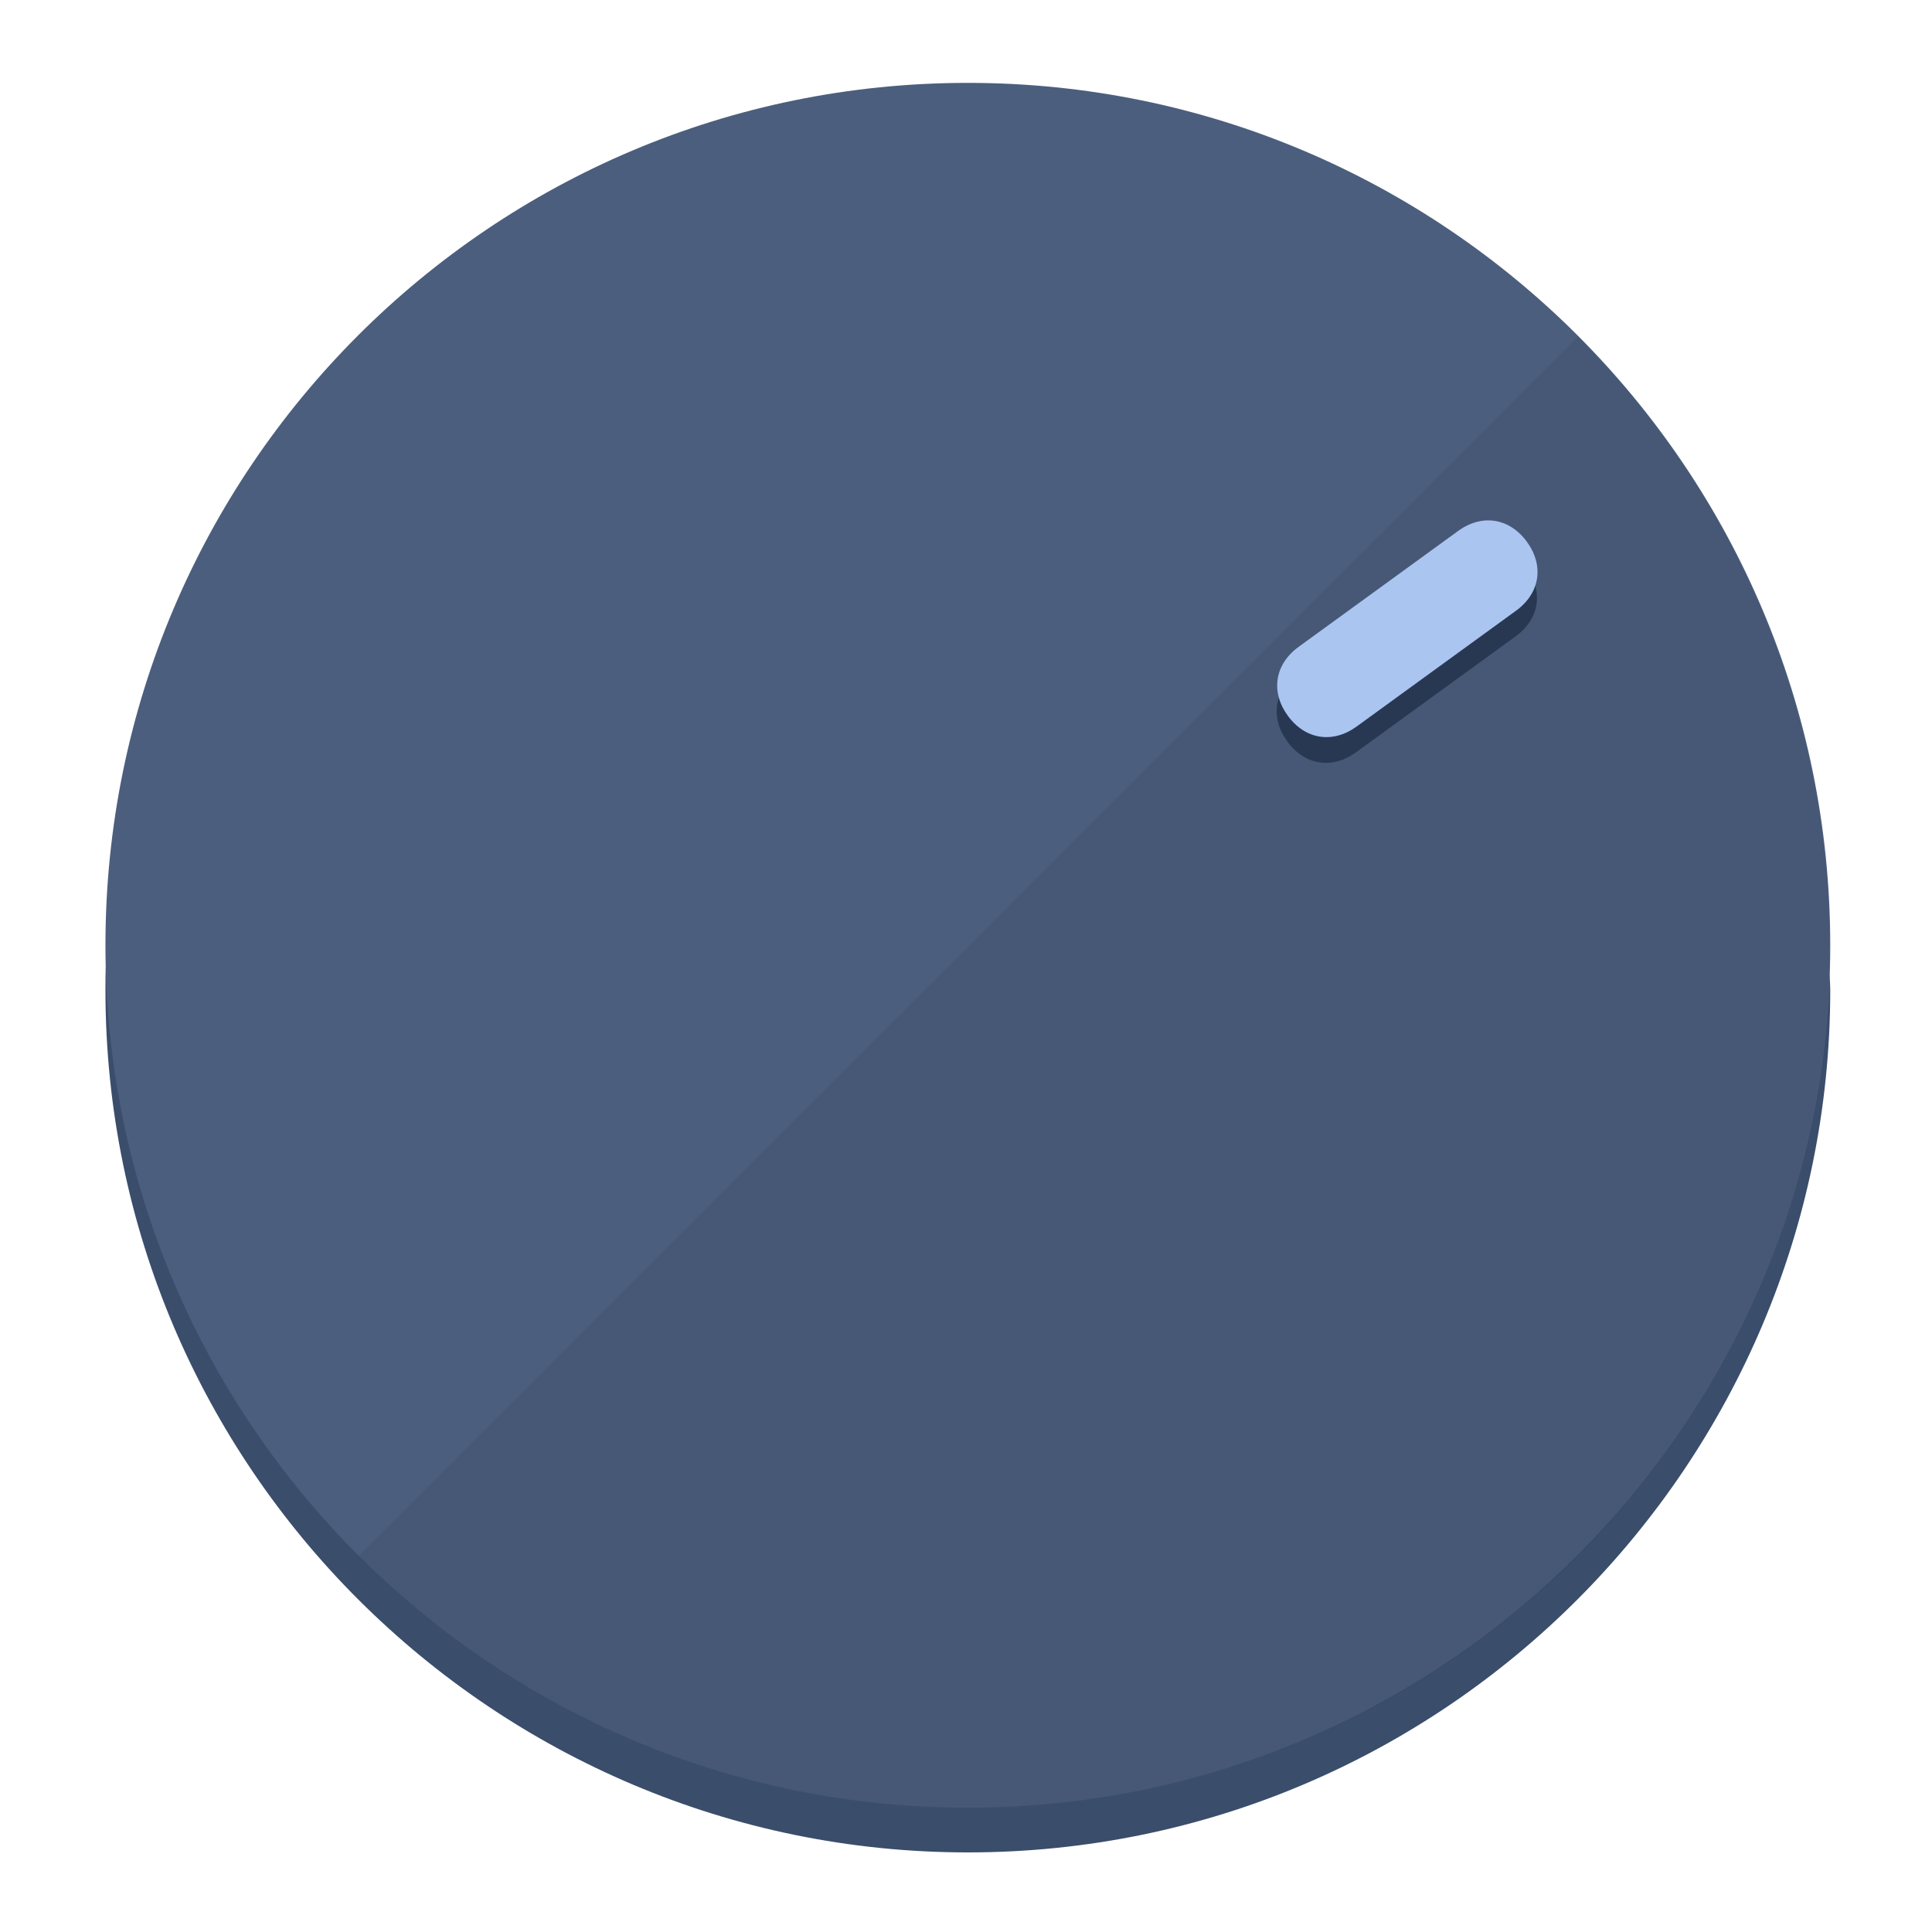
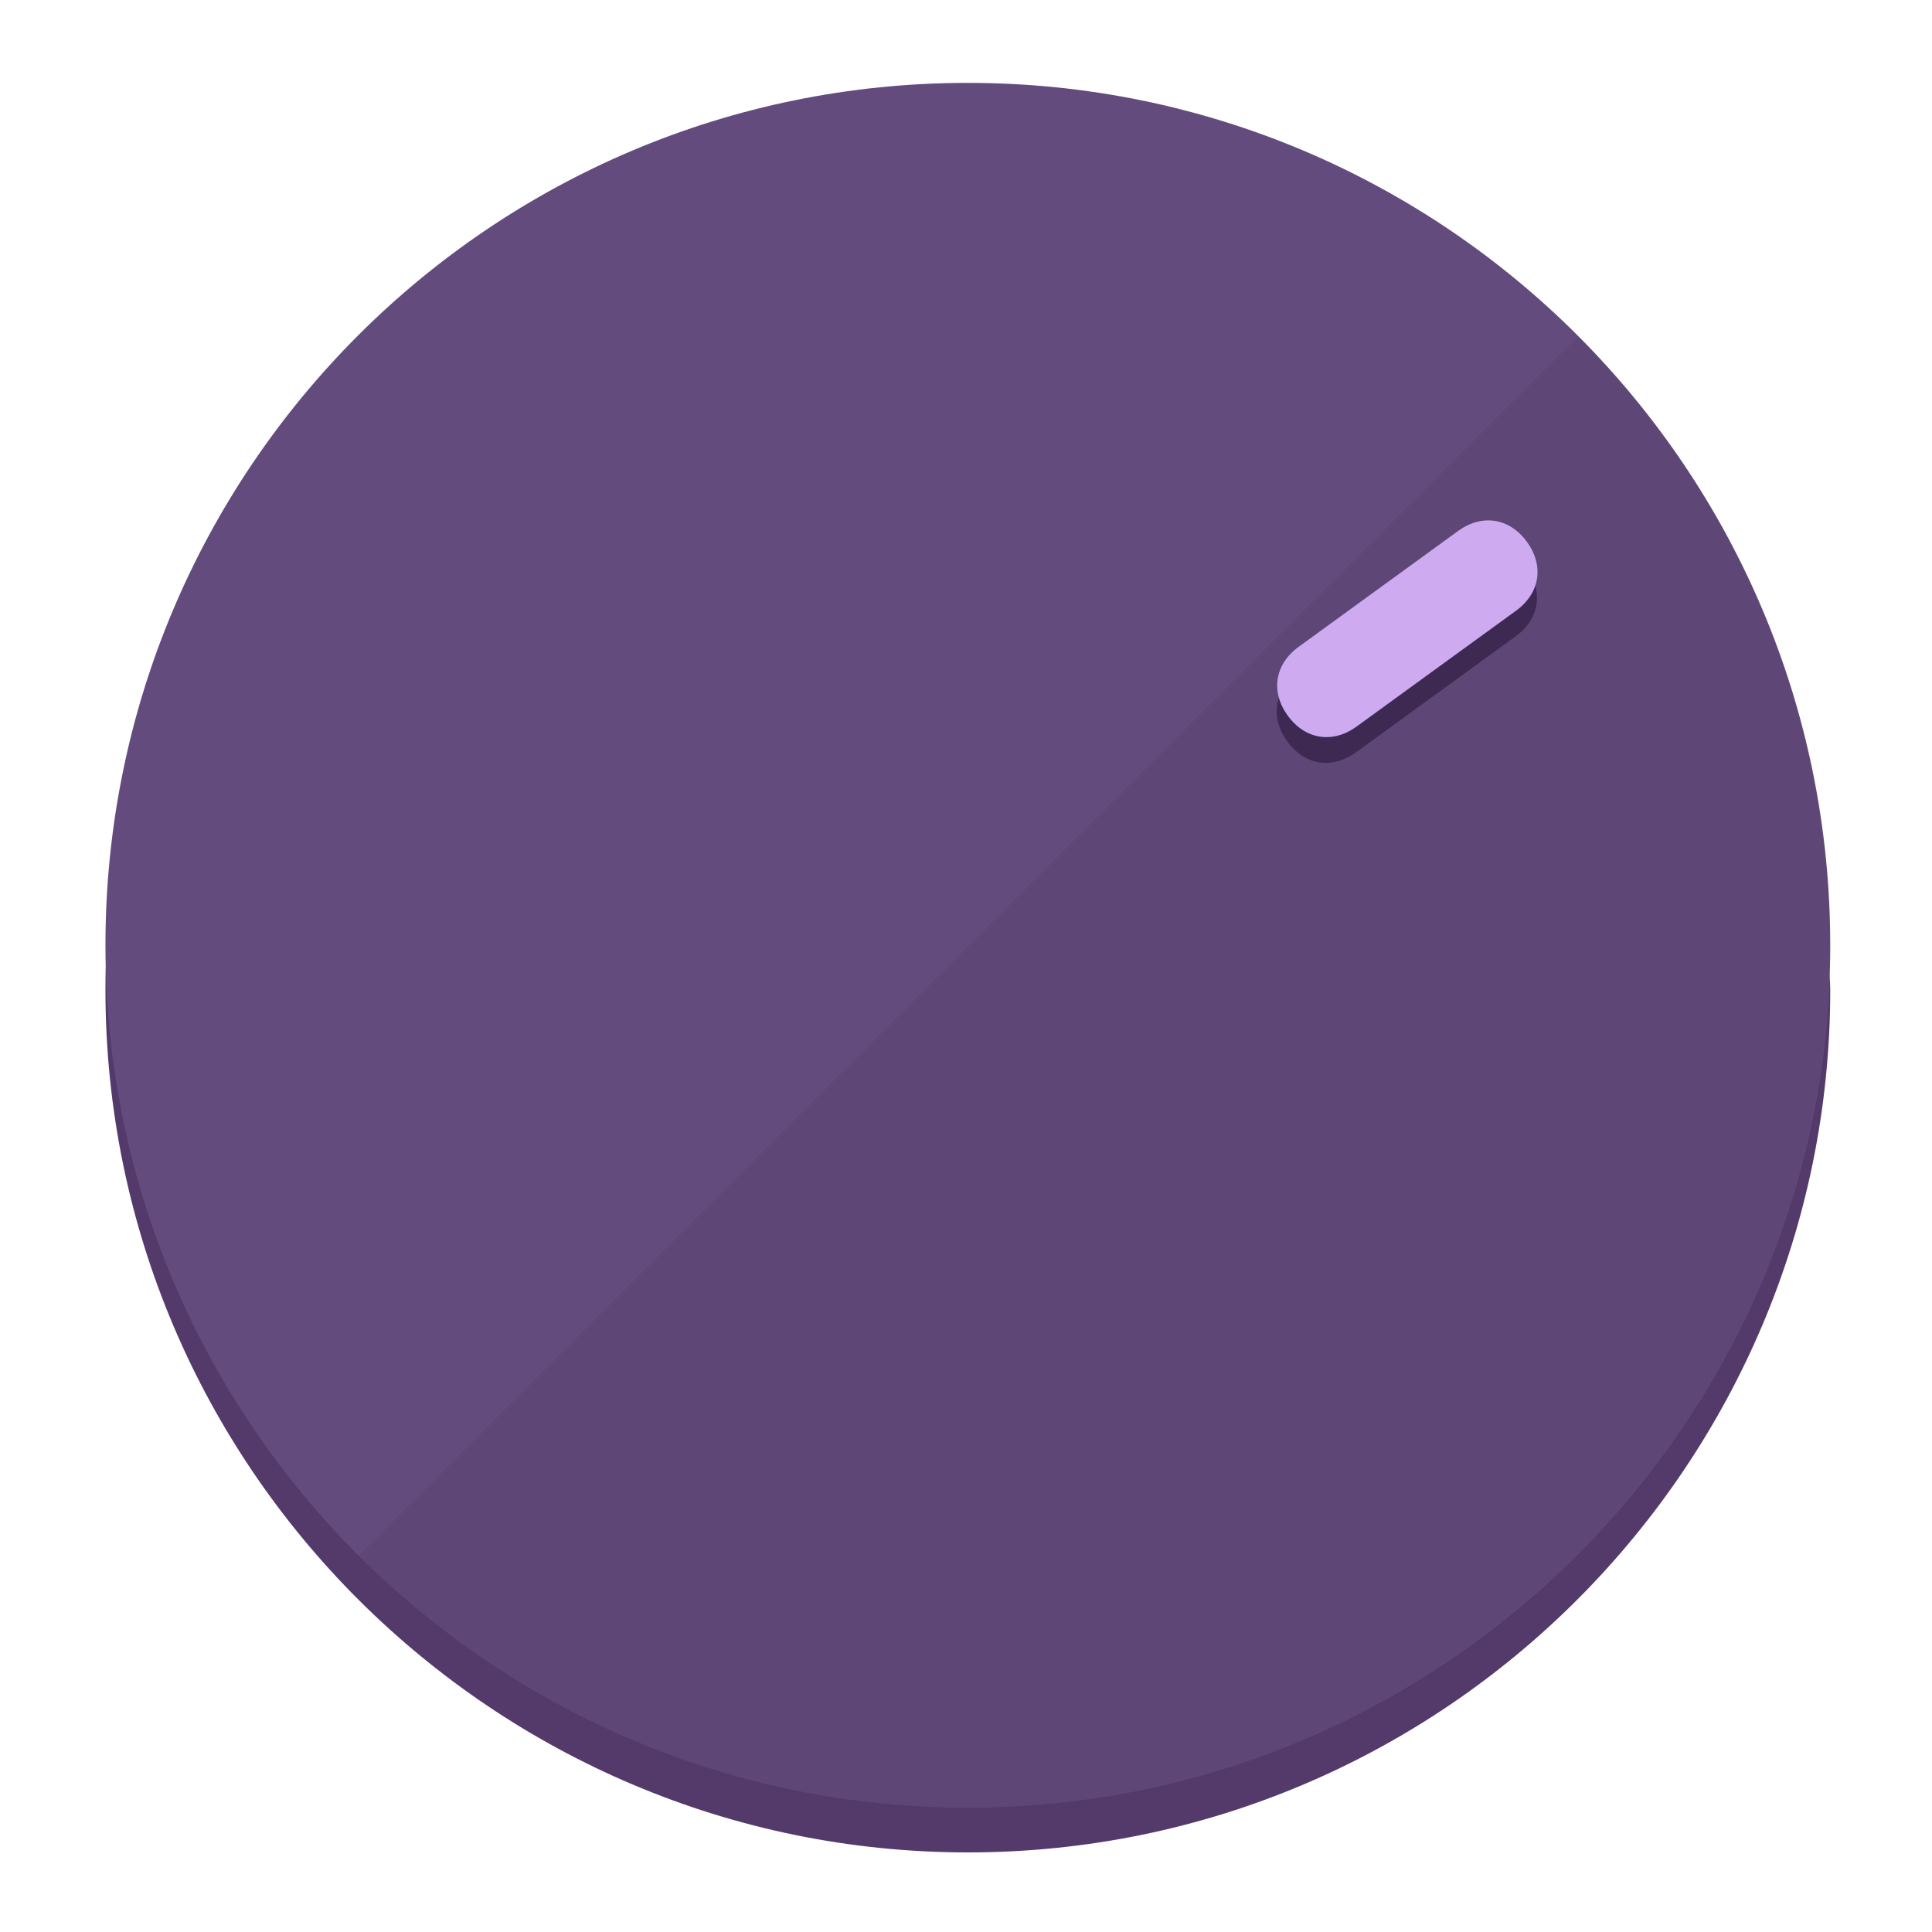
<svg xmlns="http://www.w3.org/2000/svg" height="120px" width="120px" version="1.1" id="Layer_1" viewBox="0 0 496.8 496.8" xml:space="preserve">
  <defs id="defs23" />
  <g id="g3158">
-     <path style="display:inline;fill:#3A4D6B;fill-opacity:1;stroke-width:1.584" d="m 248.875,445.92 c 116.582,0 212.89,-91.238 220.493,-205.286 0,5.069 1.267,8.87 1.267,13.939 0,121.651 -98.842,221.76 -221.76,221.76 -121.651,0 -221.76,-98.842 -221.76,-221.76 0,-5.069 0,-8.87 1.267,-13.939 7.603,114.048 103.91,205.286 220.493,205.286 z" id="path8" />
-     <circle style="display:inline;fill:#4B5E7D;fill-opacity:1;stroke-width:1.584" cx="248.875" cy="243.071" r="221.76" id="circle12" />
-     <path style="display:inline;fill:#293852;fill-opacity:0.154;stroke-width:1.587" d="m 405.744,86.606 c 86.308,86.308 86.308,227.193 0,313.5 -86.308,86.308 -227.193,86.308 -313.5,0" id="path14" />
+     <path style="display:inline;fill:#533A6B;fill-opacity:1;stroke-width:1.584" d="m 248.875,445.92 c 116.582,0 212.89,-91.238 220.493,-205.286 0,5.069 1.267,8.87 1.267,13.939 0,121.651 -98.842,221.76 -221.76,221.76 -121.651,0 -221.76,-98.842 -221.76,-221.76 0,-5.069 0,-8.87 1.267,-13.939 7.603,114.048 103.91,205.286 220.493,205.286 z" id="path8" />
+     <circle style="display:inline;fill:#644B7D;fill-opacity:1;stroke-width:1.584" cx="248.875" cy="243.071" r="221.76" id="circle12" />
+     <path style="display:inline;fill:#3E2952;fill-opacity:0.154;stroke-width:1.587" d="m 405.744,86.606 c 86.308,86.308 86.308,227.193 0,313.5 -86.308,86.308 -227.193,86.308 -313.5,0" id="path14" />
  </g>
  <g id="g3198">
    <circle style="display:none;fill:#000000;fill-opacity:0;stroke-width:1.584" cx="343.108" cy="-57.84" r="221.76" id="circle12-3" transform="rotate(54)" />
-     <path style="display:inline;fill:#293852;fill-opacity:1;stroke-width:1.584" d="m 348.699,193.447 c -6.151,4.469 -13.231,3.348 -17.7,-2.803 v 0 c -4.469,-6.151 -3.348,-13.231 2.803,-17.7 l 41.007,-29.794 c 6.151,-4.469 13.231,-3.348 17.7,2.803 v 0 c 4.469,6.151 3.348,13.231 -2.803,17.7 z" id="path3789" />
-     <path style="display:inline;fill:#AAC5F0;stroke-width:1.584" d="m 348.836,186.828 c -6.151,4.469 -13.231,3.348 -17.7,-2.803 v 0 c -4.469,-6.151 -3.348,-13.231 2.803,-17.7 l 41.007,-29.794 c 6.151,-4.469 13.231,-3.348 17.7,2.803 v 0 c 4.469,6.151 3.348,13.231 -2.803,17.7 z" id="path915" />
+     <path style="display:inline;fill:#3E2952;fill-opacity:1;stroke-width:1.584" d="m 348.699,193.447 c -6.151,4.469 -13.231,3.348 -17.7,-2.803 v 0 c -4.469,-6.151 -3.348,-13.231 2.803,-17.7 l 41.007,-29.794 c 6.151,-4.469 13.231,-3.348 17.7,2.803 v 0 c 4.469,6.151 3.348,13.231 -2.803,17.7 z" id="path3789" />
+     <path style="display:inline;fill:#CEAAF0;stroke-width:1.584" d="m 348.836,186.828 c -6.151,4.469 -13.231,3.348 -17.7,-2.803 v 0 c -4.469,-6.151 -3.348,-13.231 2.803,-17.7 l 41.007,-29.794 c 6.151,-4.469 13.231,-3.348 17.7,2.803 v 0 c 4.469,6.151 3.348,13.231 -2.803,17.7 z" id="path915" />
  </g>
</svg>
